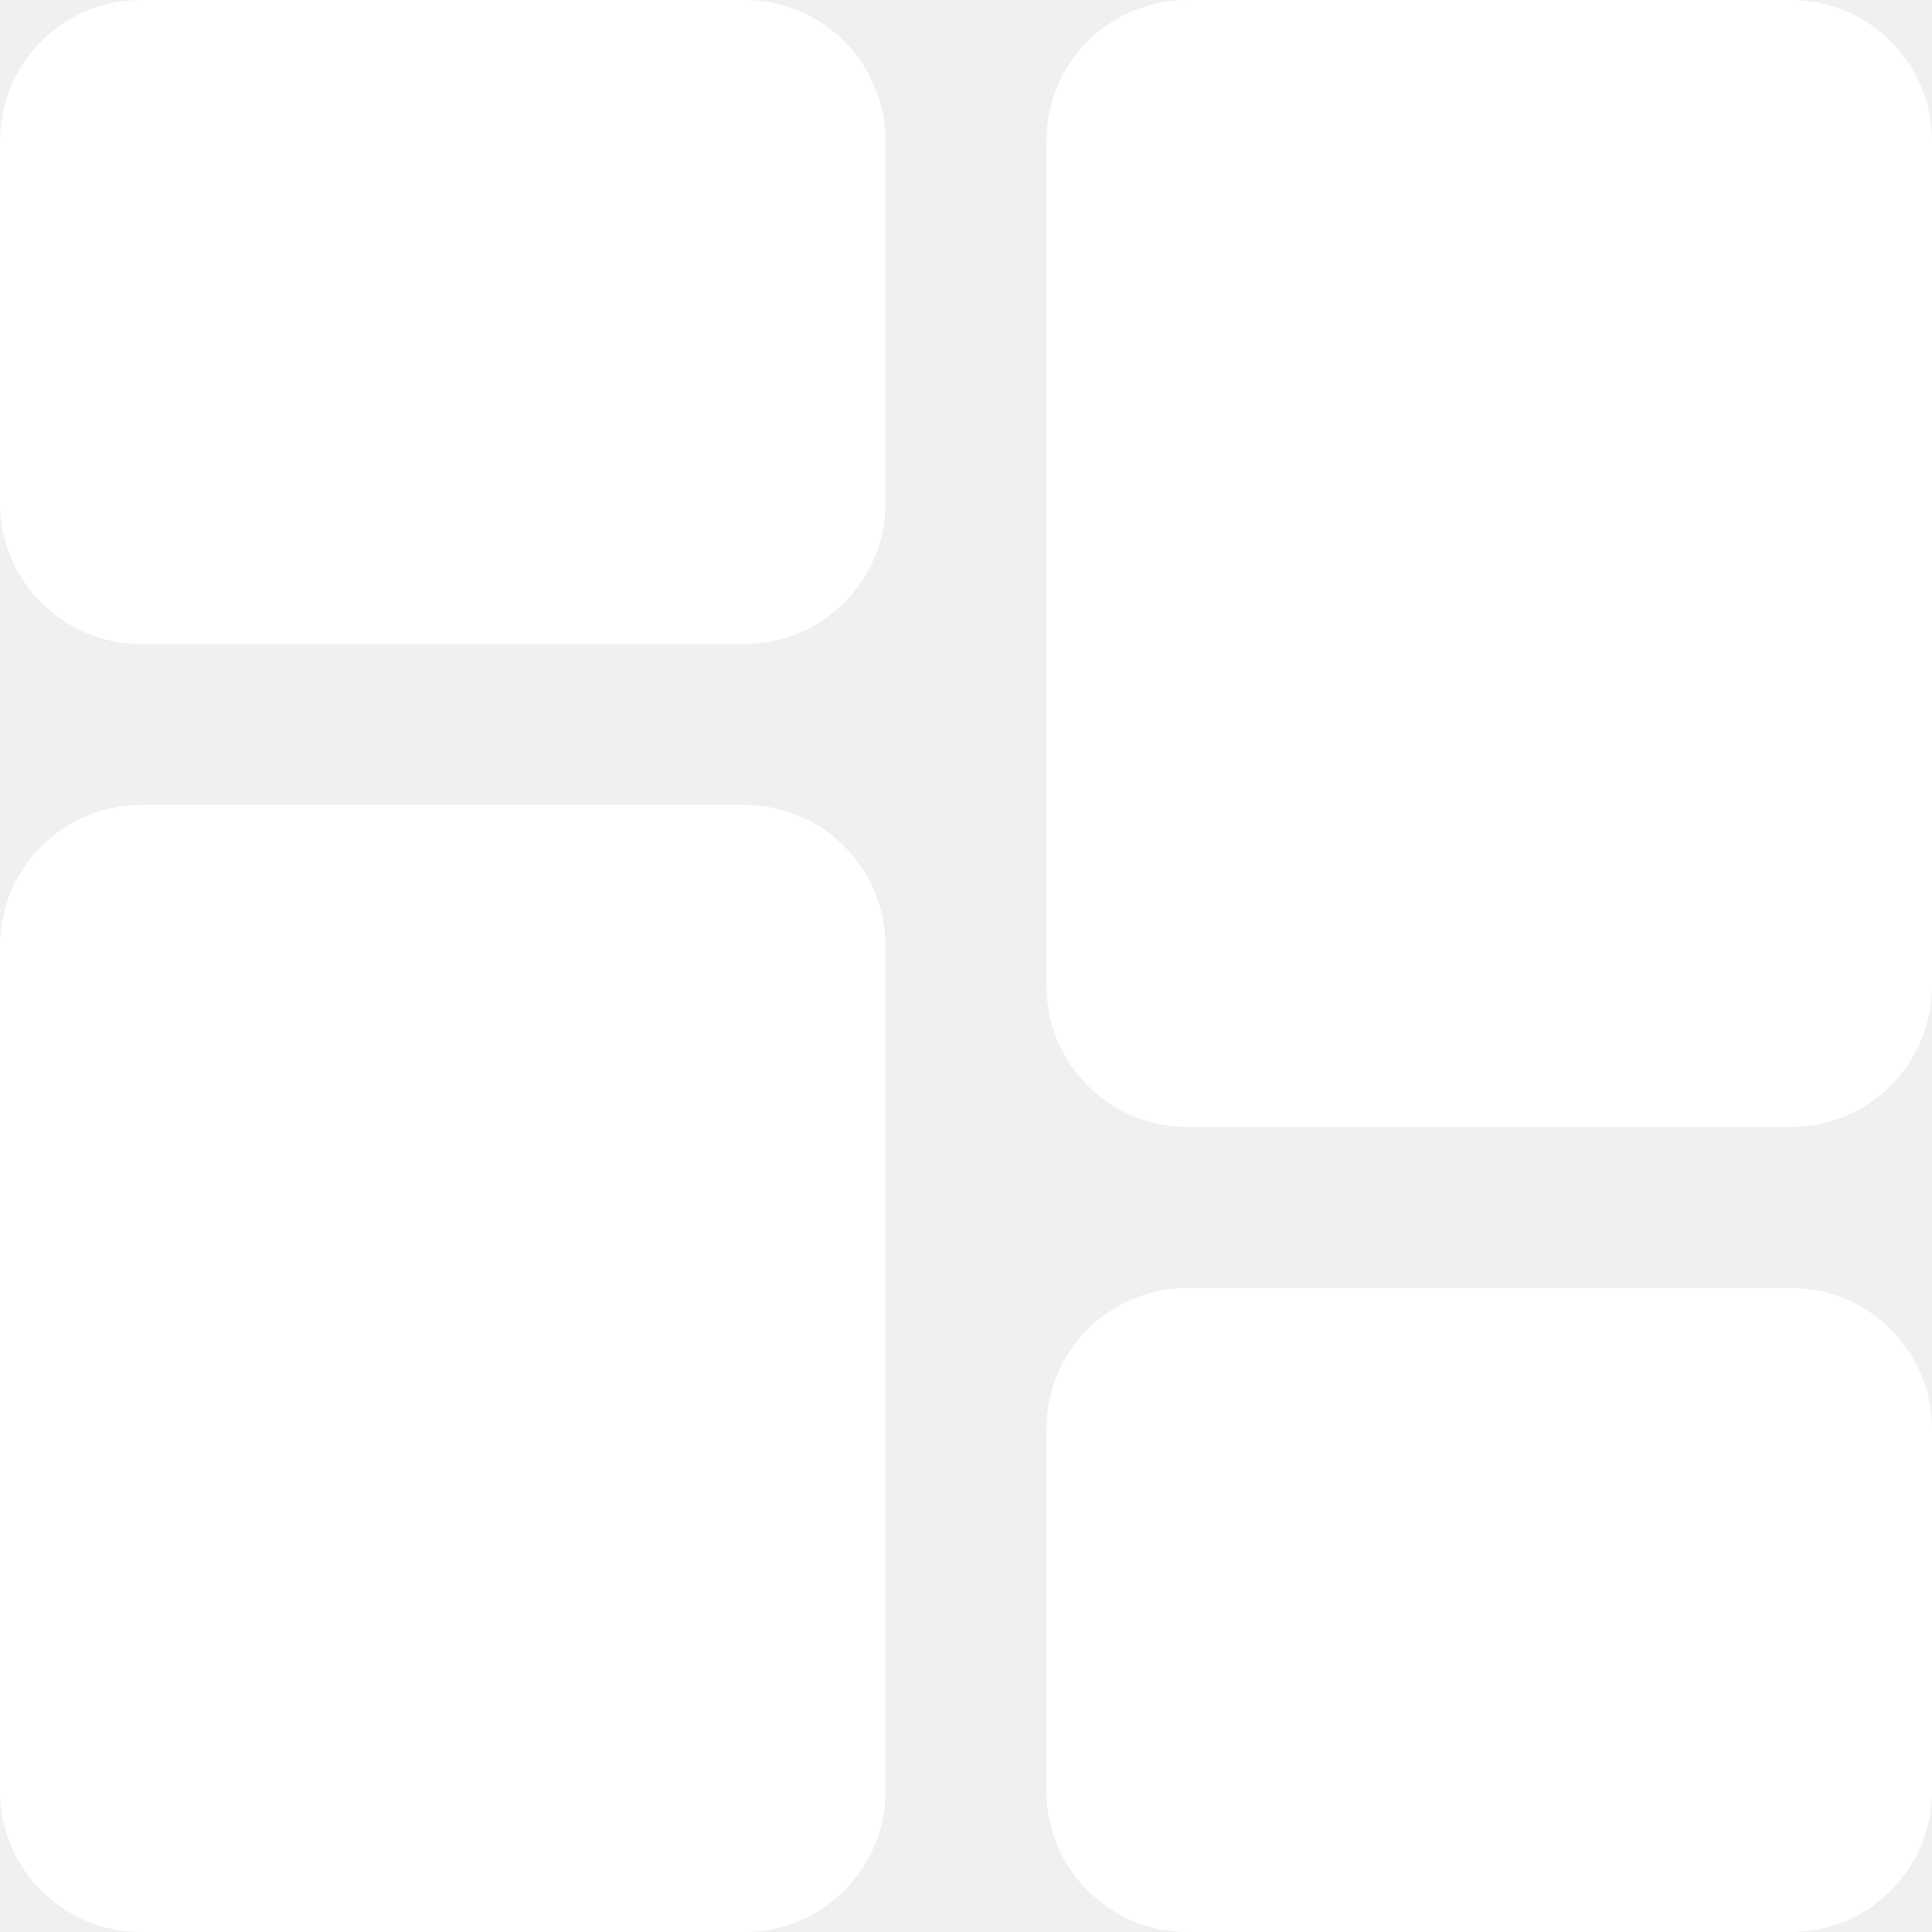
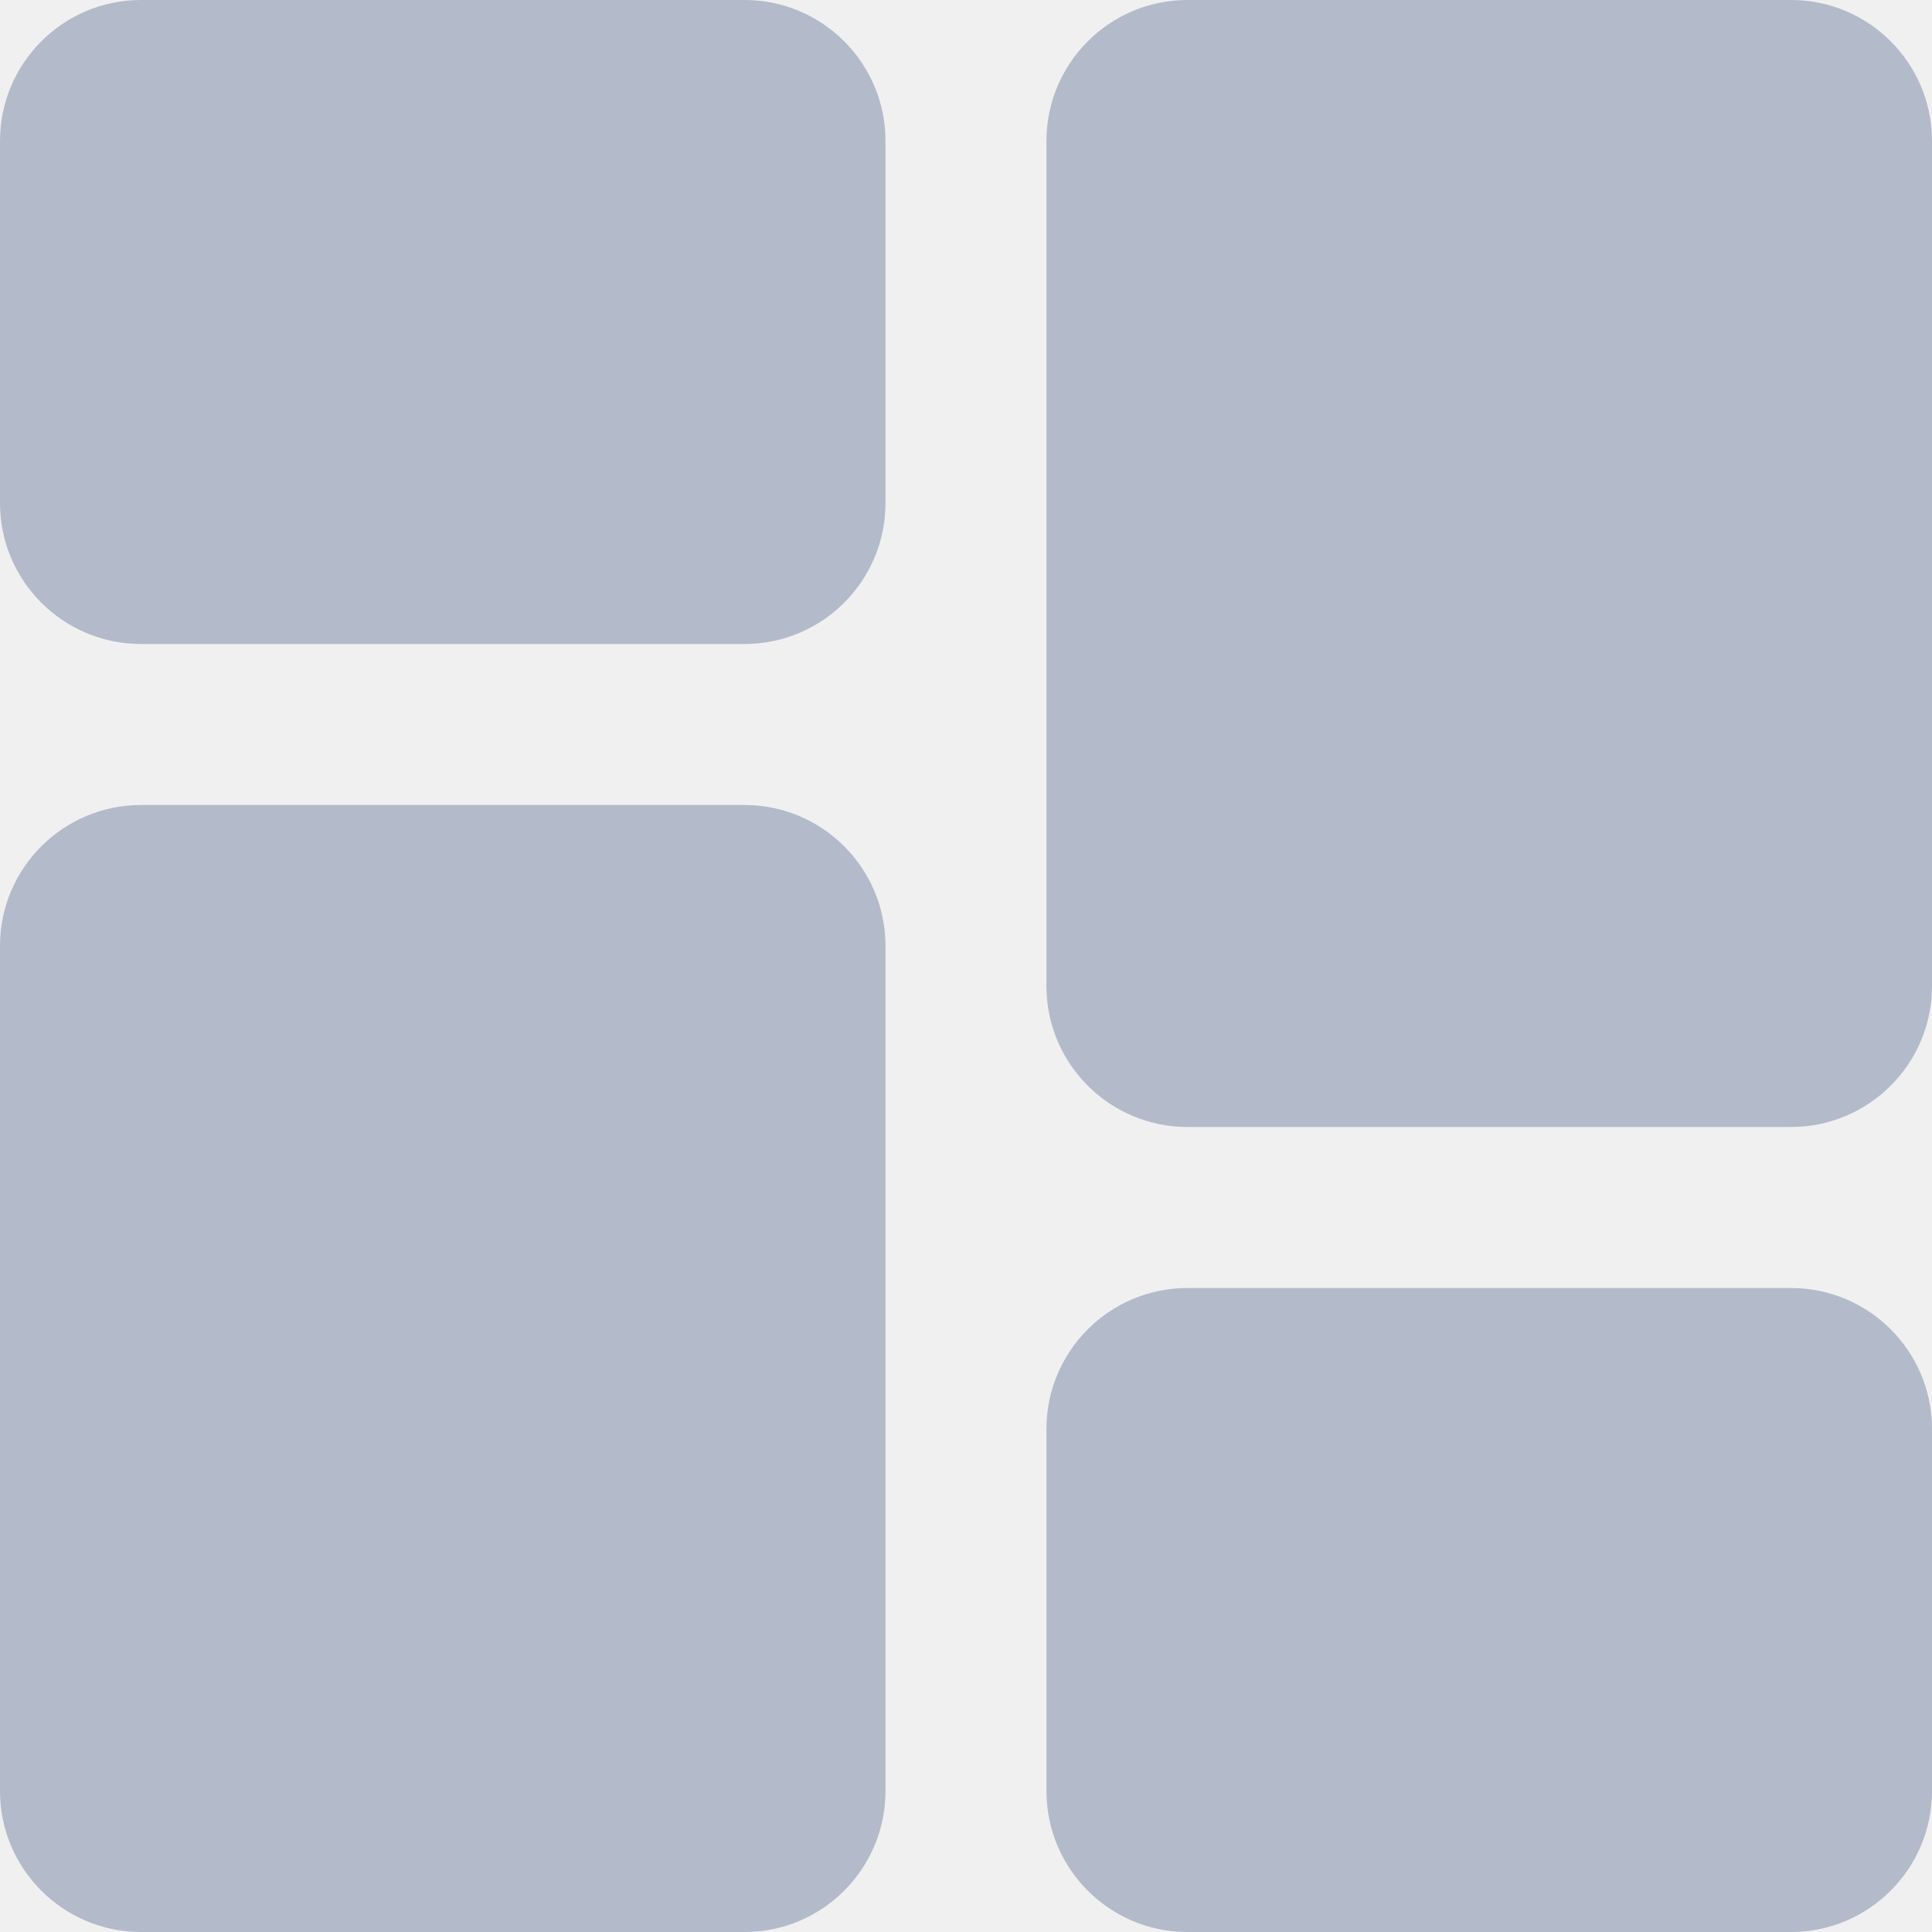
<svg xmlns="http://www.w3.org/2000/svg" width="28" height="28" viewBox="0 0 28 28" fill="none">
-   <path d="M10.792 0H2.042C0.916 0 0 0.916 0 2.042V7.292C0 8.418 0.916 9.333 2.042 9.333H10.792C11.918 9.333 12.833 8.418 12.833 7.292V2.042C12.833 0.916 11.918 0 10.792 0Z" fill="white" />
-   <path d="M10.792 11.667H2.042C0.916 11.667 0 12.582 0 13.708V25.958C0 27.084 0.916 28 2.042 28H10.792C11.918 28 12.833 27.084 12.833 25.958V13.708C12.833 12.582 11.918 11.667 10.792 11.667Z" fill="white" />
-   <path d="M25.958 18.667H17.208C16.082 18.667 15.166 19.582 15.166 20.708V25.958C15.166 27.084 16.082 28 17.208 28H25.958C27.084 28 28 27.084 28 25.958V20.708C28 19.582 27.084 18.667 25.958 18.667Z" fill="white" />
-   <path d="M25.958 0H17.208C16.082 0 15.166 0.916 15.166 2.042V14.292C15.166 15.418 16.082 16.333 17.208 16.333H25.958C27.084 16.333 28 15.418 28 14.292V2.042C28 0.916 27.084 0 25.958 0V0Z" fill="white" />
+   <path d="M10.792 0H2.042C0.916 0 0 0.916 0 2.042V7.292C0 8.418 0.916 9.333 2.042 9.333H10.792C11.918 9.333 12.833 8.418 12.833 7.292V2.042C12.833 0.916 11.918 0 10.792 0Z" fill="#B3BACA" />
+   <path d="M10.792 11.667H2.042C0.916 11.667 0 12.582 0 13.708V25.958C0 27.084 0.916 28 2.042 28H10.792C11.918 28 12.833 27.084 12.833 25.958V13.708C12.833 12.582 11.918 11.667 10.792 11.667Z" fill="#B3BACA" />
+   <path d="M25.958 18.667H17.208C16.082 18.667 15.166 19.582 15.166 20.708V25.958C15.166 27.084 16.082 28 17.208 28H25.958C27.084 28 28 27.084 28 25.958V20.708C28 19.582 27.084 18.667 25.958 18.667Z" fill="#B3BACA" />
+   <path d="M25.958 0H17.208C16.082 0 15.166 0.916 15.166 2.042V14.292C15.166 15.418 16.082 16.333 17.208 16.333H25.958C27.084 16.333 28 15.418 28 14.292V2.042C28 0.916 27.084 0 25.958 0V0Z" fill="#B3BACA" />
</svg>
